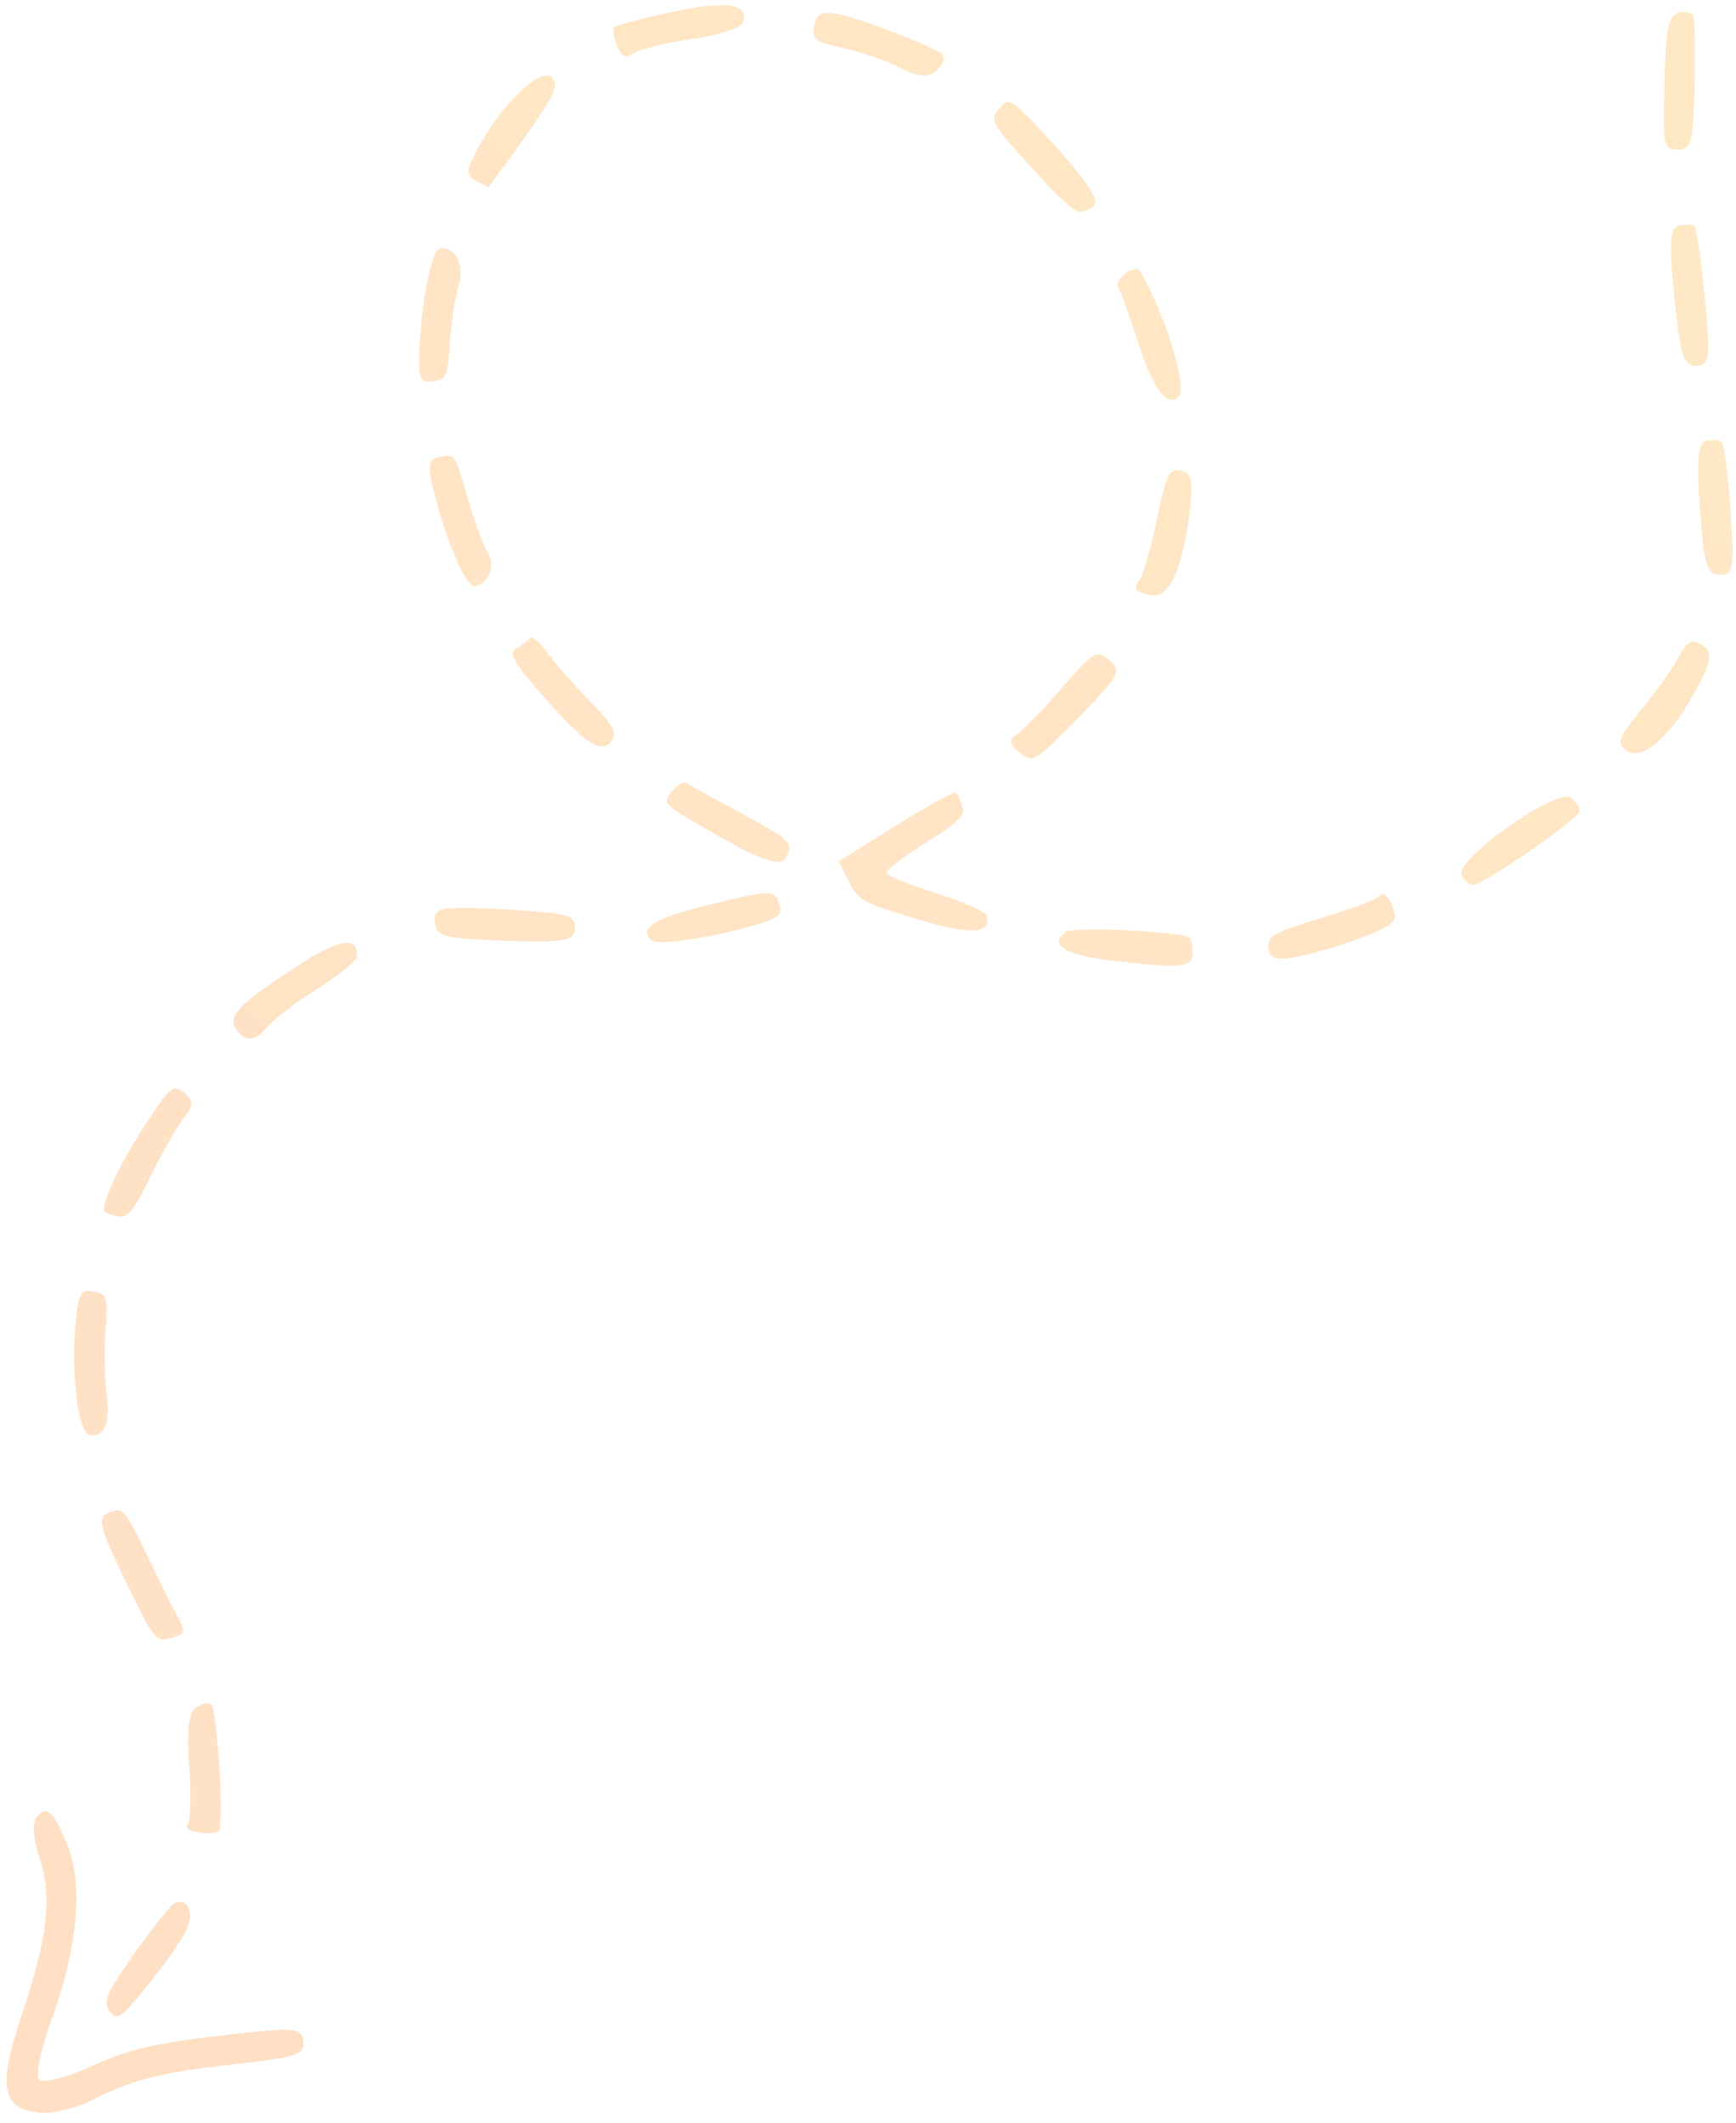
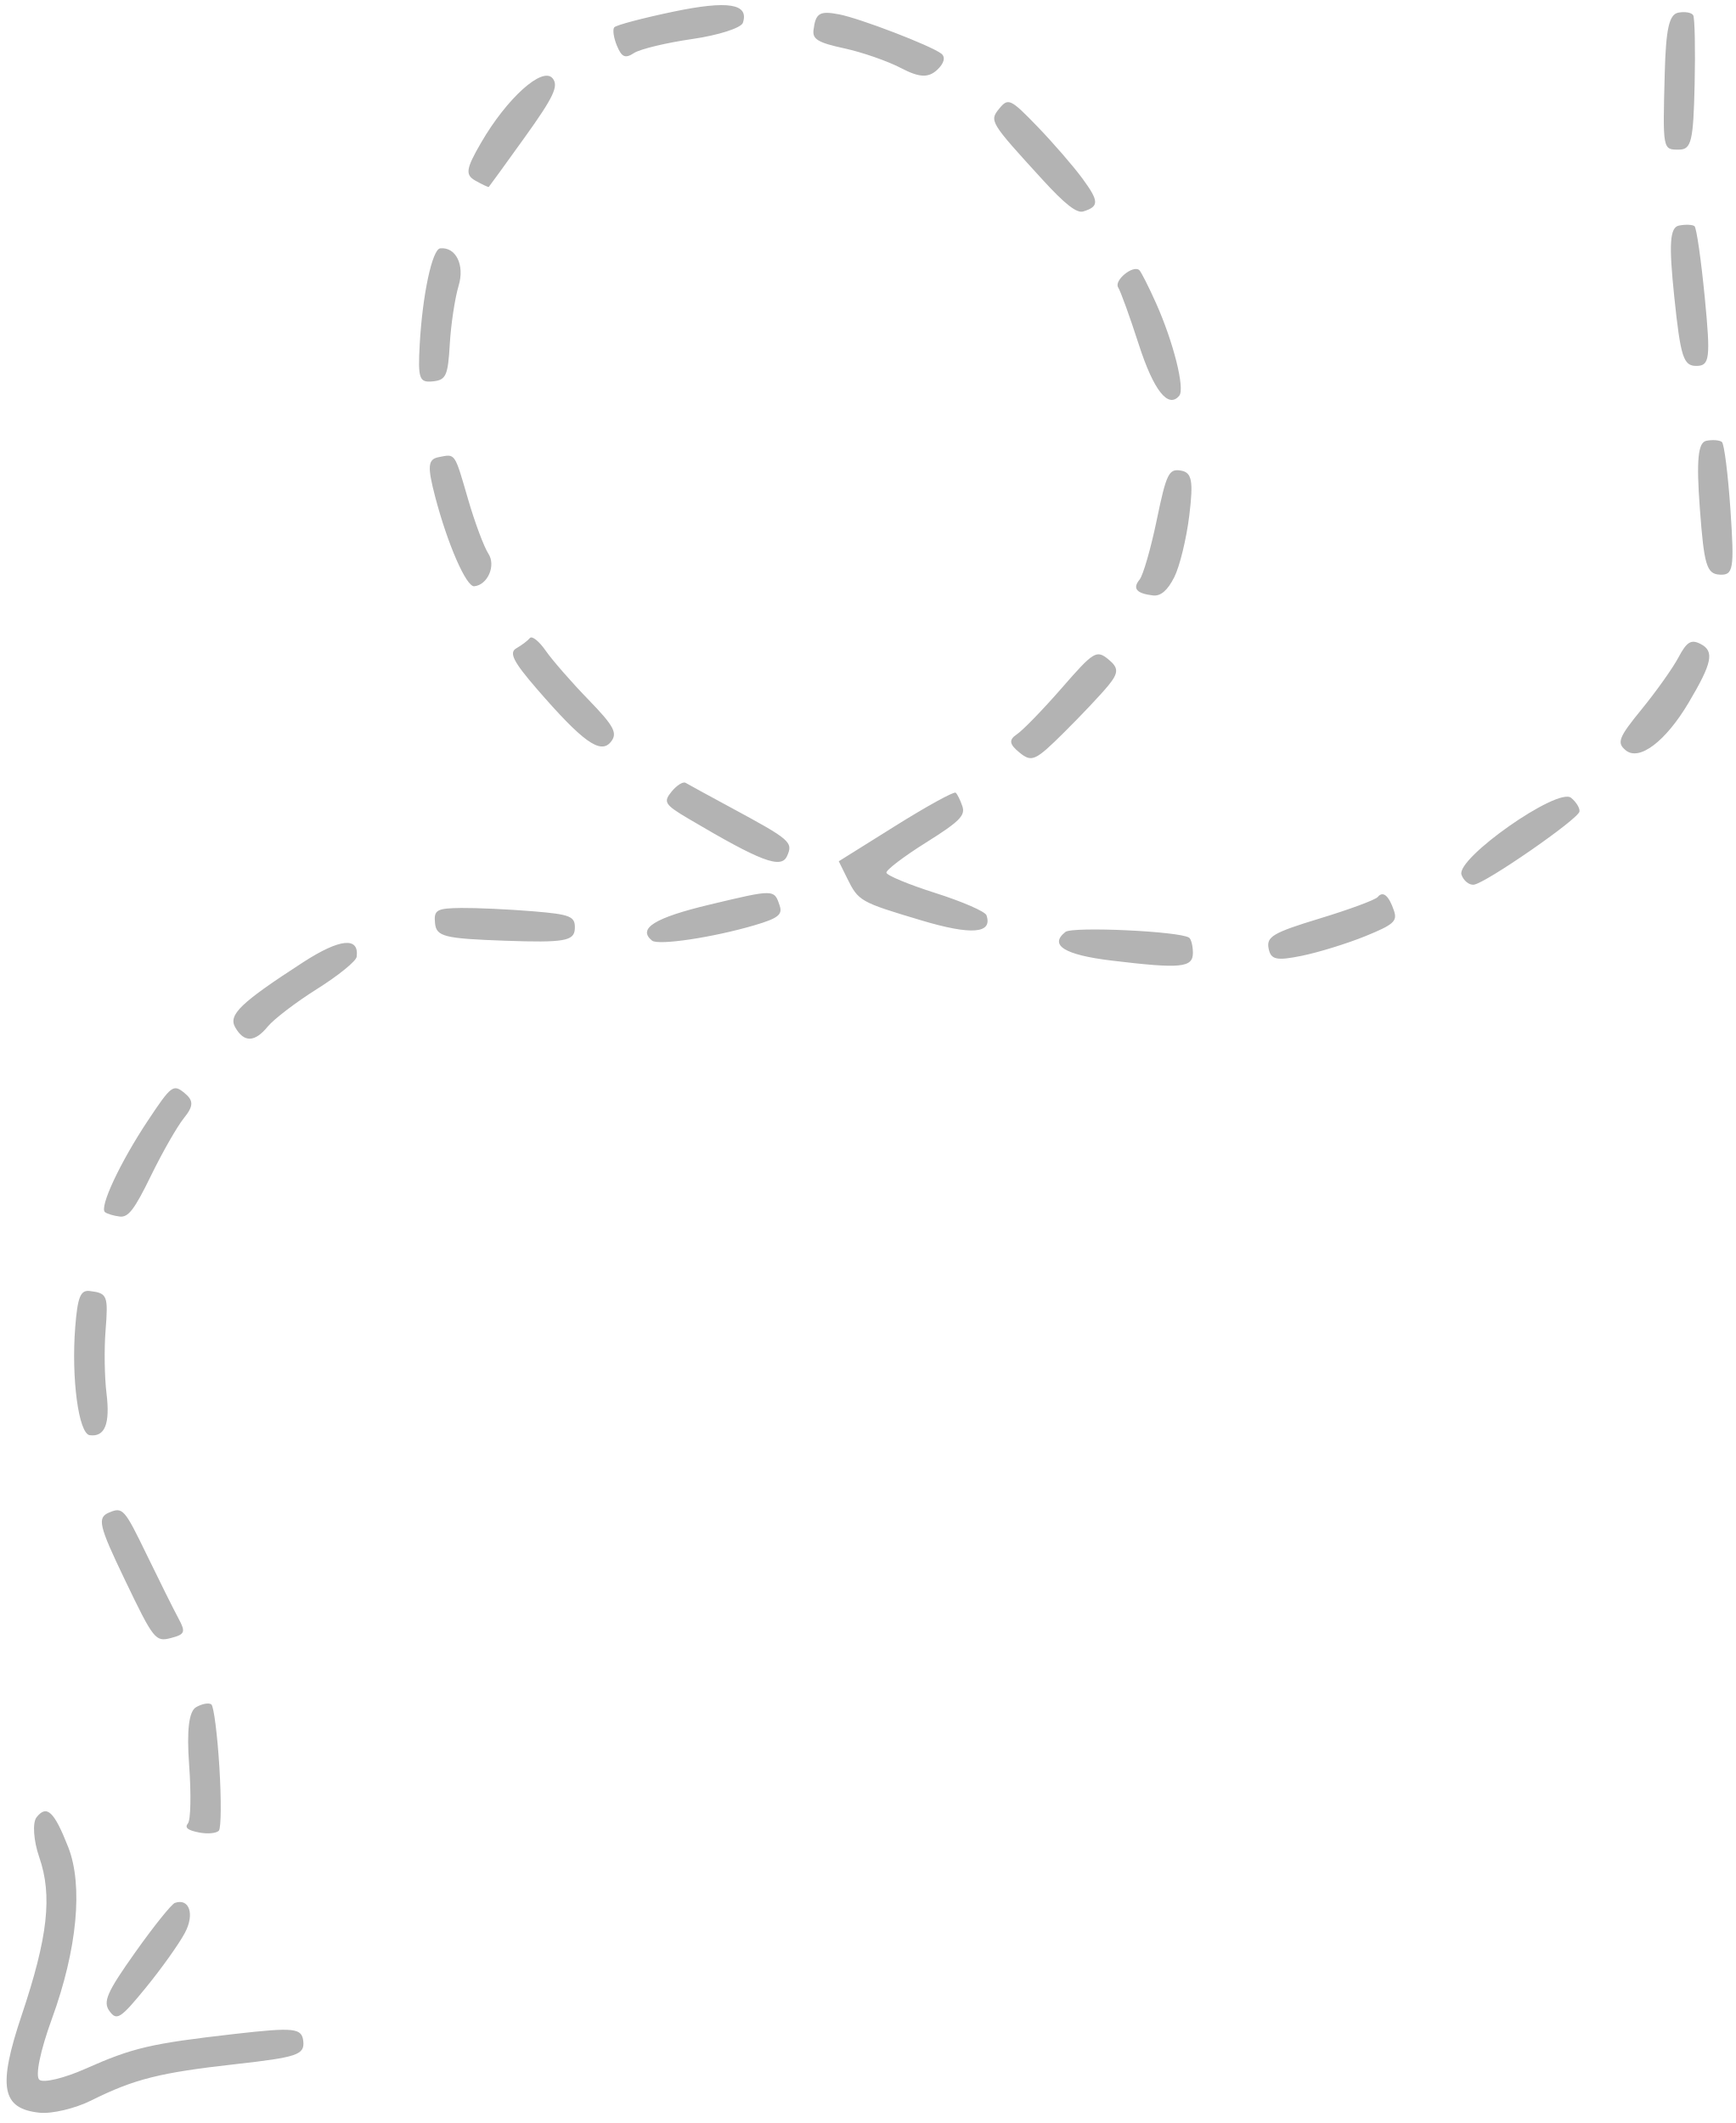
<svg xmlns="http://www.w3.org/2000/svg" width="152" height="186" viewBox="0 0 152 186" fill="none">
  <path opacity="0.3" fill-rule="evenodd" clip-rule="evenodd" d="M148.449 7.434C148.339 12.355 148.161 13.1 147.089 13.108C145.645 13.12 145.653 13.161 145.831 6.419C145.935 2.516 146.214 1.266 147.02 1.109C147.6 0.996 148.187 1.098 148.325 1.337C148.463 1.575 148.519 4.319 148.449 7.434ZM149.338 26.062C149.854 31.392 149.774 32.05 148.609 32.059C147.469 32.068 147.219 31.294 146.667 26.018C146.18 21.366 146.275 19.919 147.079 19.762C147.653 19.65 148.266 19.674 148.44 19.817C148.614 19.959 149.018 22.769 149.338 26.062ZM151.591 44.721C151.936 49.853 151.843 50.41 150.652 50.346C149.504 50.285 149.275 49.524 148.906 44.545C148.593 40.318 148.742 38.763 149.476 38.618C150.022 38.51 150.635 38.557 150.839 38.723C151.041 38.888 151.38 41.588 151.591 44.721ZM147.917 61.575C145.905 64.961 143.602 66.705 142.419 65.739C141.607 65.076 141.785 64.617 143.812 62.136C145.089 60.572 146.542 58.524 147.04 57.585C147.767 56.215 148.151 55.987 148.993 56.43C150.2 57.065 149.985 58.094 147.917 61.575ZM94.829 15.652C96.286 17.641 96.296 18.092 94.889 18.527C94.326 18.701 93.29 17.891 91.326 15.741C86.7 10.679 86.651 10.597 87.542 9.506C88.319 8.555 88.529 8.655 90.884 11.095C92.267 12.527 94.042 14.578 94.829 15.652ZM82.084 6.131C81.313 6.838 80.52 6.795 78.924 5.962C77.753 5.35 75.523 4.575 73.969 4.239C71.68 3.743 71.166 3.44 71.262 2.643C71.443 1.145 71.794 0.928 73.5 1.257C75.339 1.611 81.495 3.975 82.451 4.693C82.852 4.994 82.708 5.559 82.084 6.131ZM101.274 26.572C102.788 29.959 103.814 34.043 103.307 34.663C102.345 35.841 101.061 34.22 99.759 30.185C98.983 27.779 98.169 25.527 97.951 25.182C97.568 24.577 99.234 23.2 99.795 23.658C99.947 23.783 100.612 25.093 101.274 26.572ZM65.078 1.995C64.929 2.447 62.939 3.087 60.657 3.416C58.375 3.745 56.073 4.298 55.54 4.646C54.771 5.149 54.465 5.018 54.046 4.013C53.757 3.317 53.649 2.589 53.808 2.395C53.967 2.201 56.304 1.582 59.003 1.019C63.784 0.022 65.63 0.319 65.078 1.995ZM102.864 50.572C102.274 51.737 101.675 52.249 100.998 52.168C99.55 51.993 99.187 51.562 99.828 50.778C100.138 50.398 100.815 48.048 101.331 45.556C102.176 41.483 102.391 41.045 103.453 41.23C104.412 41.396 104.55 42.136 104.184 45.146C103.936 47.187 103.342 49.629 102.864 50.572ZM138.362 71.1C138.255 71.772 130.112 77.408 129.1 77.51C128.689 77.552 128.206 77.158 128.026 76.634C127.533 75.209 136.456 68.948 137.626 69.898C138.077 70.264 138.408 70.805 138.362 71.1ZM45.991 11.997C44.287 14.373 42.858 16.345 42.815 16.379C42.773 16.413 42.249 16.166 41.651 15.831C40.733 15.316 40.811 14.793 42.153 12.485C44.411 8.598 47.518 5.802 48.404 6.857C48.961 7.522 48.507 8.489 45.991 11.997ZM97.086 60.063C96.465 60.822 94.724 62.669 93.216 64.165C90.691 66.672 90.382 66.811 89.301 65.927C88.407 65.197 88.354 64.817 89.079 64.333C89.602 63.984 91.371 62.161 93.009 60.281C95.815 57.06 96.052 56.916 97.1 57.772C98.002 58.509 97.999 58.944 97.086 60.063ZM122.117 79.803C122.42 80.712 122.076 81.014 119.588 82.025C118.004 82.668 115.506 83.44 114.035 83.74C111.815 84.193 111.322 84.084 111.129 83.094C110.927 82.062 111.528 81.71 115.61 80.469C118.201 79.681 120.487 78.836 120.687 78.59C121.151 78.023 121.669 78.463 122.117 79.803ZM40.177 25.026C39.852 26.11 39.502 28.41 39.402 30.139C39.24 32.933 39.073 33.297 37.9 33.415C36.728 33.534 36.602 33.173 36.767 30.174C37.007 25.837 37.863 21.828 38.564 21.758C39.933 21.62 40.721 23.217 40.177 25.026ZM104.499 83.465C104.509 84.788 103.453 84.891 97.36 84.156C93.251 83.661 91.875 82.806 93.328 81.65C93.951 81.154 103.327 81.587 104.164 82.15C104.343 82.271 104.494 82.863 104.499 83.465ZM84.307 70.647C84.575 71.454 84.042 71.984 81.117 73.819C79.185 75.03 77.624 76.217 77.649 76.456C77.673 76.695 79.609 77.498 81.951 78.242C84.294 78.985 86.302 79.859 86.415 80.186C86.971 81.799 85.106 81.95 80.734 80.643C75.317 79.024 75.204 78.959 74.201 76.926L73.477 75.458L78.464 72.338C81.207 70.623 83.572 69.323 83.718 69.449C83.864 69.576 84.13 70.115 84.307 70.647ZM41.018 43.79C41.601 45.794 42.397 47.92 42.786 48.516C43.459 49.547 42.721 51.246 41.548 51.364C40.849 51.435 39.21 47.682 38.118 43.512C37.425 40.864 37.48 40.237 38.419 40.053C39.915 39.76 39.794 39.586 41.018 43.79ZM51.553 61.304C53.805 63.626 54.129 64.241 53.502 65.009C52.6 66.113 51.039 64.991 47.029 60.357C44.975 57.984 44.566 57.179 45.226 56.802C45.695 56.533 46.23 56.129 46.415 55.903C46.599 55.677 47.223 56.173 47.801 57.006C48.378 57.838 50.066 59.773 51.553 61.304ZM68.94 75.013C68.419 76.15 66.644 75.474 60.318 71.732C58.223 70.493 58.083 70.269 58.831 69.353C59.285 68.798 59.839 68.452 60.062 68.587C60.285 68.722 62.106 69.716 64.107 70.797C69.263 73.581 69.5 73.788 68.94 75.013ZM68.304 79.359C68.563 80.135 68.145 80.459 66.108 81.059C62.465 82.133 57.662 82.854 57.116 82.408C55.823 81.351 57.335 80.408 62.174 79.253C67.857 77.896 67.818 77.895 68.304 79.359ZM44.267 82.42C38.919 82.23 38.229 82.059 38.109 80.89C37.989 79.72 38.246 79.571 40.415 79.549C41.757 79.535 44.557 79.664 46.637 79.835C50.008 80.111 50.412 80.28 50.354 81.389C50.299 82.446 49.385 82.601 44.267 82.42ZM31.244 83.829C31.194 84.209 29.64 85.471 27.792 86.633C25.943 87.793 23.99 89.283 23.453 89.941C22.317 91.331 21.373 91.354 20.605 90.008C19.975 88.908 21.082 87.848 26.575 84.292C29.771 82.224 31.479 82.055 31.244 83.829ZM16.12 97.945C15.526 98.68 14.227 100.95 13.233 102.989C11.777 105.977 11.243 106.675 10.486 106.584C9.969 106.522 9.391 106.349 9.2 106.201C8.674 105.79 10.521 101.841 12.952 98.182C15.008 95.087 15.179 94.957 16.162 95.76C16.97 96.42 16.96 96.904 16.12 97.945ZM9.245 116.604C9.118 118.201 9.156 120.66 9.329 122.069C9.657 124.75 9.191 125.915 7.86 125.74C6.891 125.612 6.239 120.77 6.588 116.295C6.796 113.64 7.047 113.009 7.857 113.107C9.411 113.295 9.491 113.495 9.245 116.604ZM15.631 141.788C16.284 142.994 16.208 143.189 14.965 143.512C13.62 143.862 13.455 143.654 10.956 138.447C8.64 133.624 8.486 132.961 9.579 132.506C10.752 132.018 10.903 132.189 12.852 136.211C13.976 138.53 15.227 141.04 15.631 141.788ZM19.216 154.791C19.392 157.623 19.374 160.138 19.177 160.379C18.979 160.621 18.192 160.696 17.427 160.546C16.429 160.35 16.158 160.123 16.468 159.743C16.706 159.452 16.752 157.164 16.57 154.659C16.346 151.574 16.545 149.931 17.187 149.563C17.709 149.265 18.307 149.16 18.517 149.331C18.726 149.502 19.04 151.959 19.216 154.791ZM16.202 169.331C15.689 170.299 14.151 172.459 12.786 174.13C10.558 176.858 10.229 177.071 9.593 176.199C8.998 175.383 9.36 174.555 11.834 171.065C13.456 168.775 15.026 166.818 15.322 166.716C16.586 166.28 17.066 167.703 16.202 169.331ZM5.979 161.838C7.294 165.191 6.761 170.796 4.55 176.86C3.526 179.67 3.067 181.903 3.449 182.215C3.809 182.509 5.616 182.078 7.463 181.257C11.638 179.402 13.186 179.04 20.552 178.199C25.781 177.602 26.45 177.674 26.569 178.846C26.686 180.019 26.031 180.24 20.665 180.841C13.984 181.588 11.763 182.147 7.979 184.032C6.573 184.732 4.542 185.213 3.465 185.099C0.137 184.748 -0.213 182.842 1.899 176.555C4.198 169.71 4.603 166.076 3.44 162.72C2.936 161.264 2.829 159.687 3.202 159.216C4.098 158.083 4.746 158.696 5.979 161.838Z" fill="url(#paint0_linear_0_2352)" />
  <defs>
    <linearGradient id="paint0_linear_0_2352" x1="147.19" y1="-26.935" x2="0.81" y2="152.264" gradientUnits="userSpaceOnUse">
-       <stop stop-color="#FFBA3B" />
-       <stop offset="0.531" stop-color="#FFA53B" />
-       <stop offset="1" stop-color="#FF983B" />
+       <stop stopColor="#FFBA3B" />
+       <stop offset="0.531" stopColor="#FFA53B" />
+       <stop offset="1" stopColor="#FF983B" />
    </linearGradient>
  </defs>
</svg>
